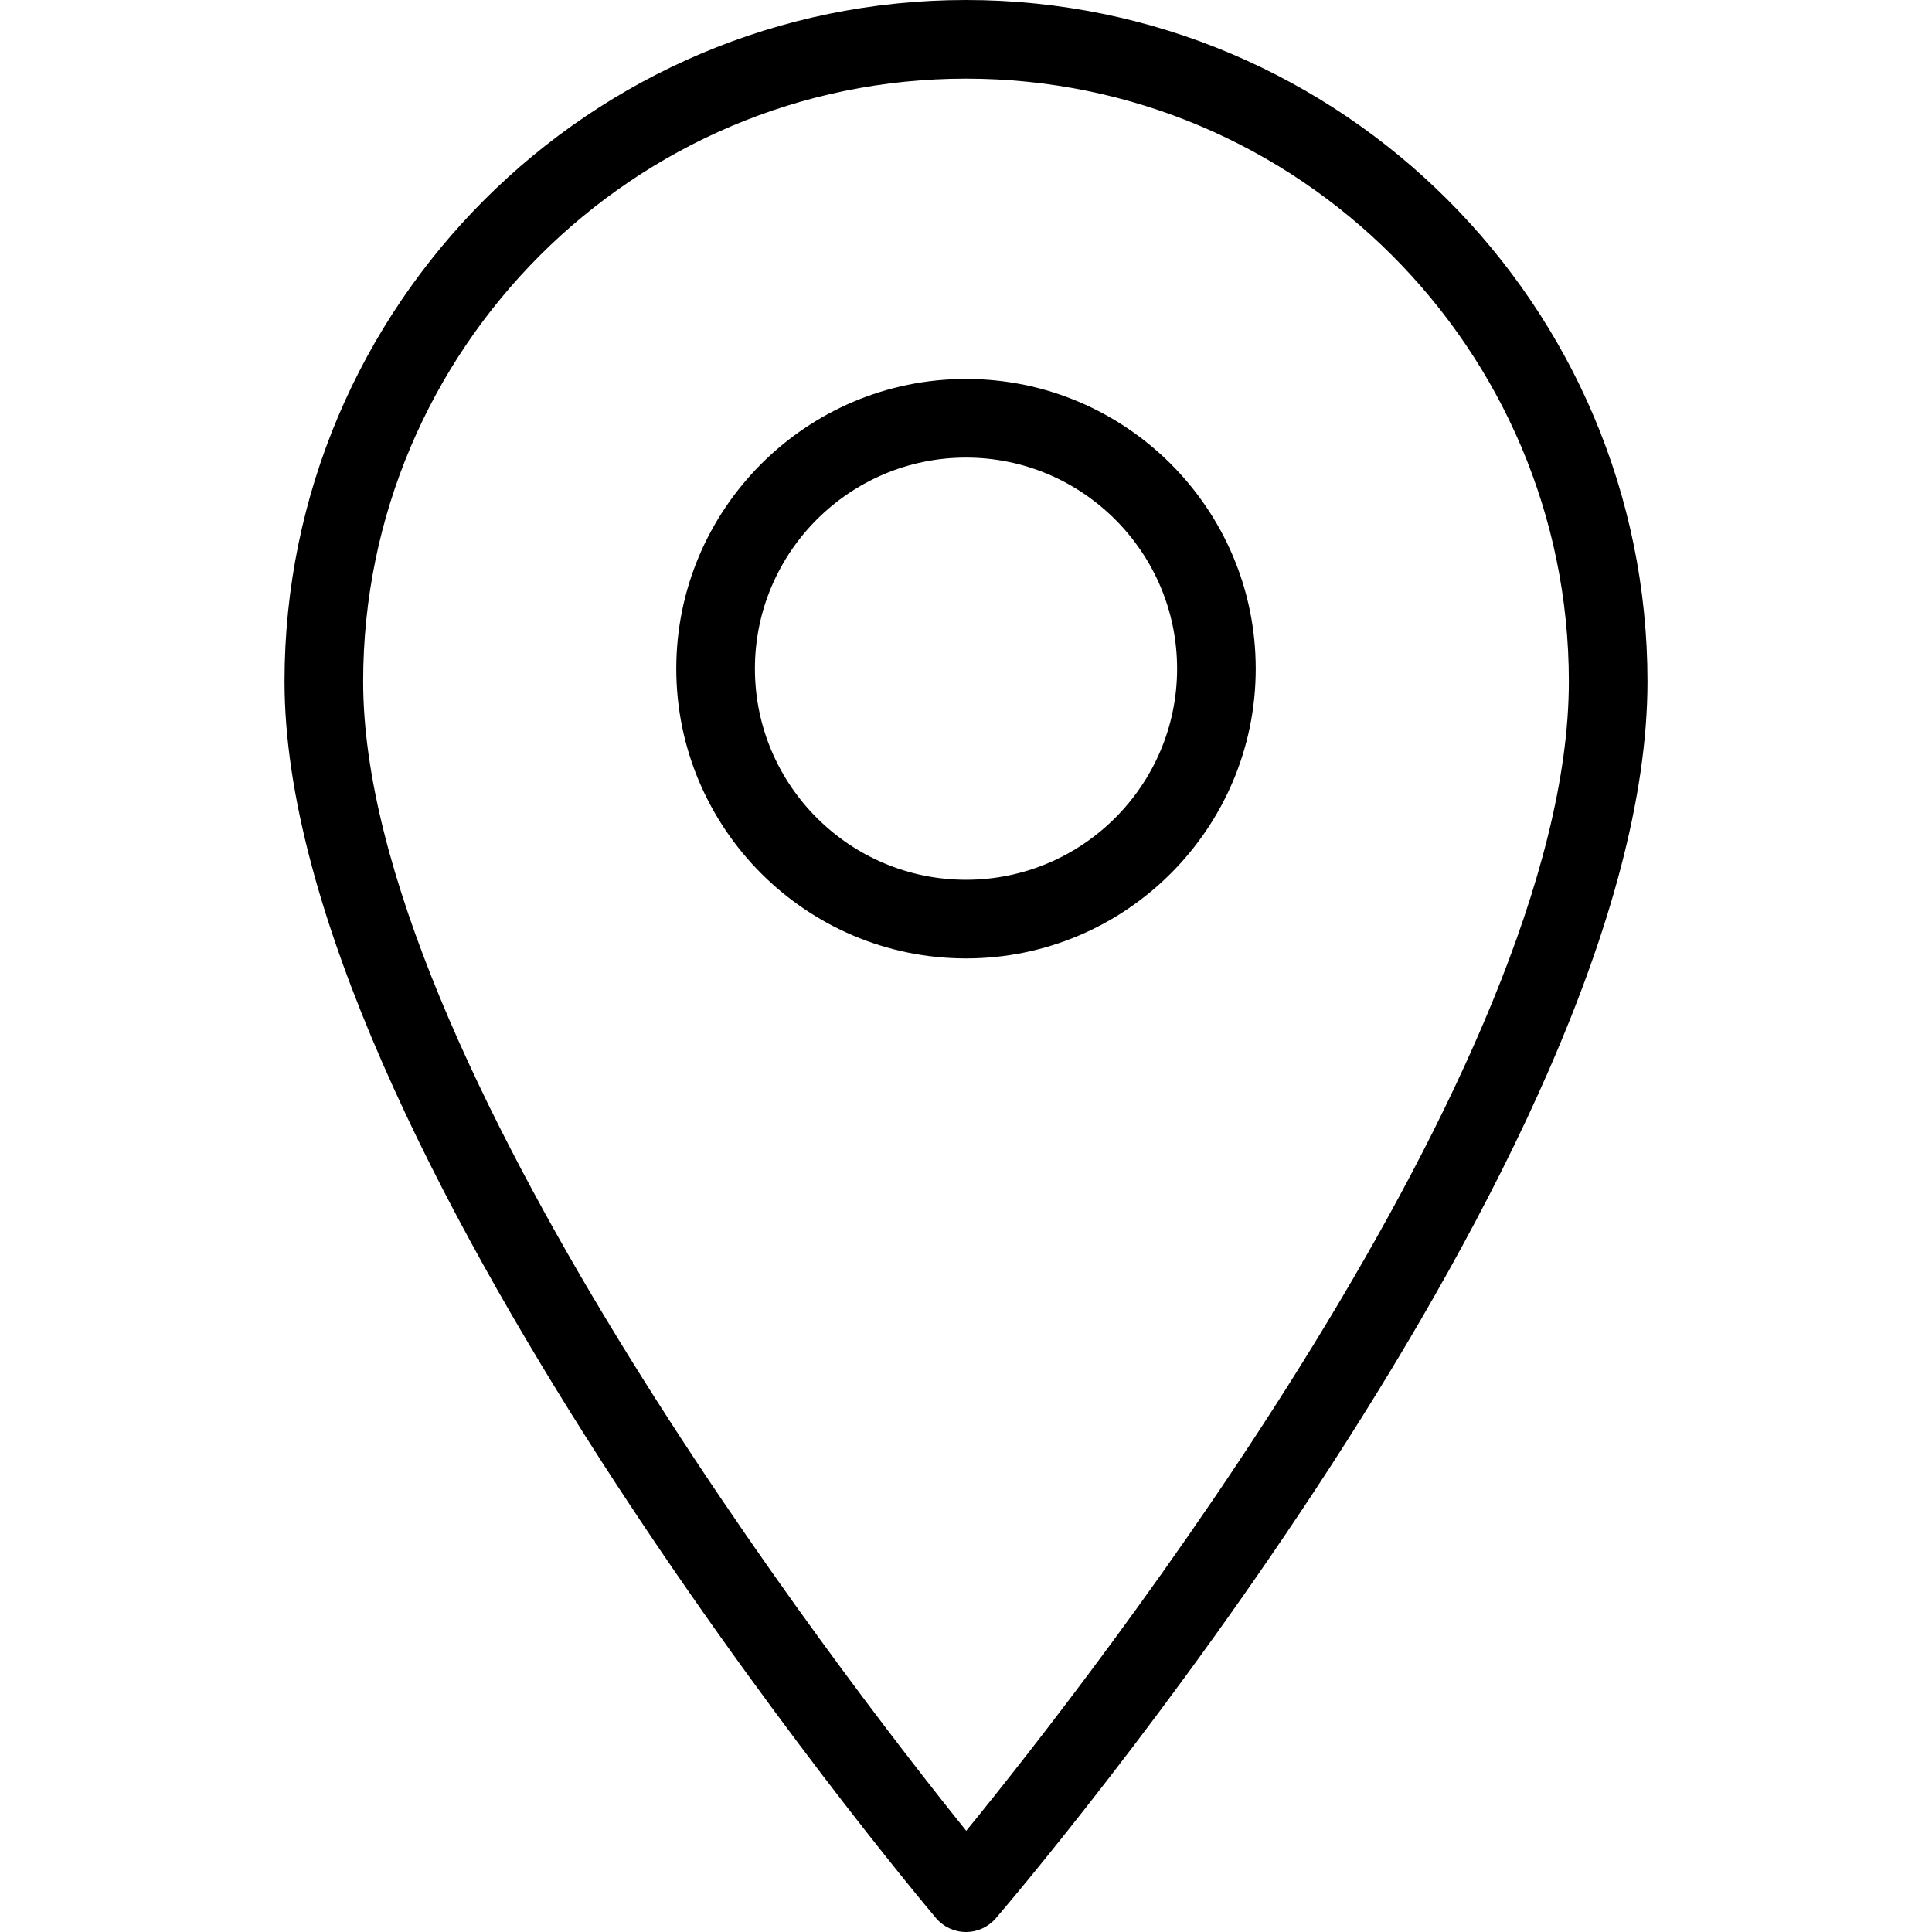
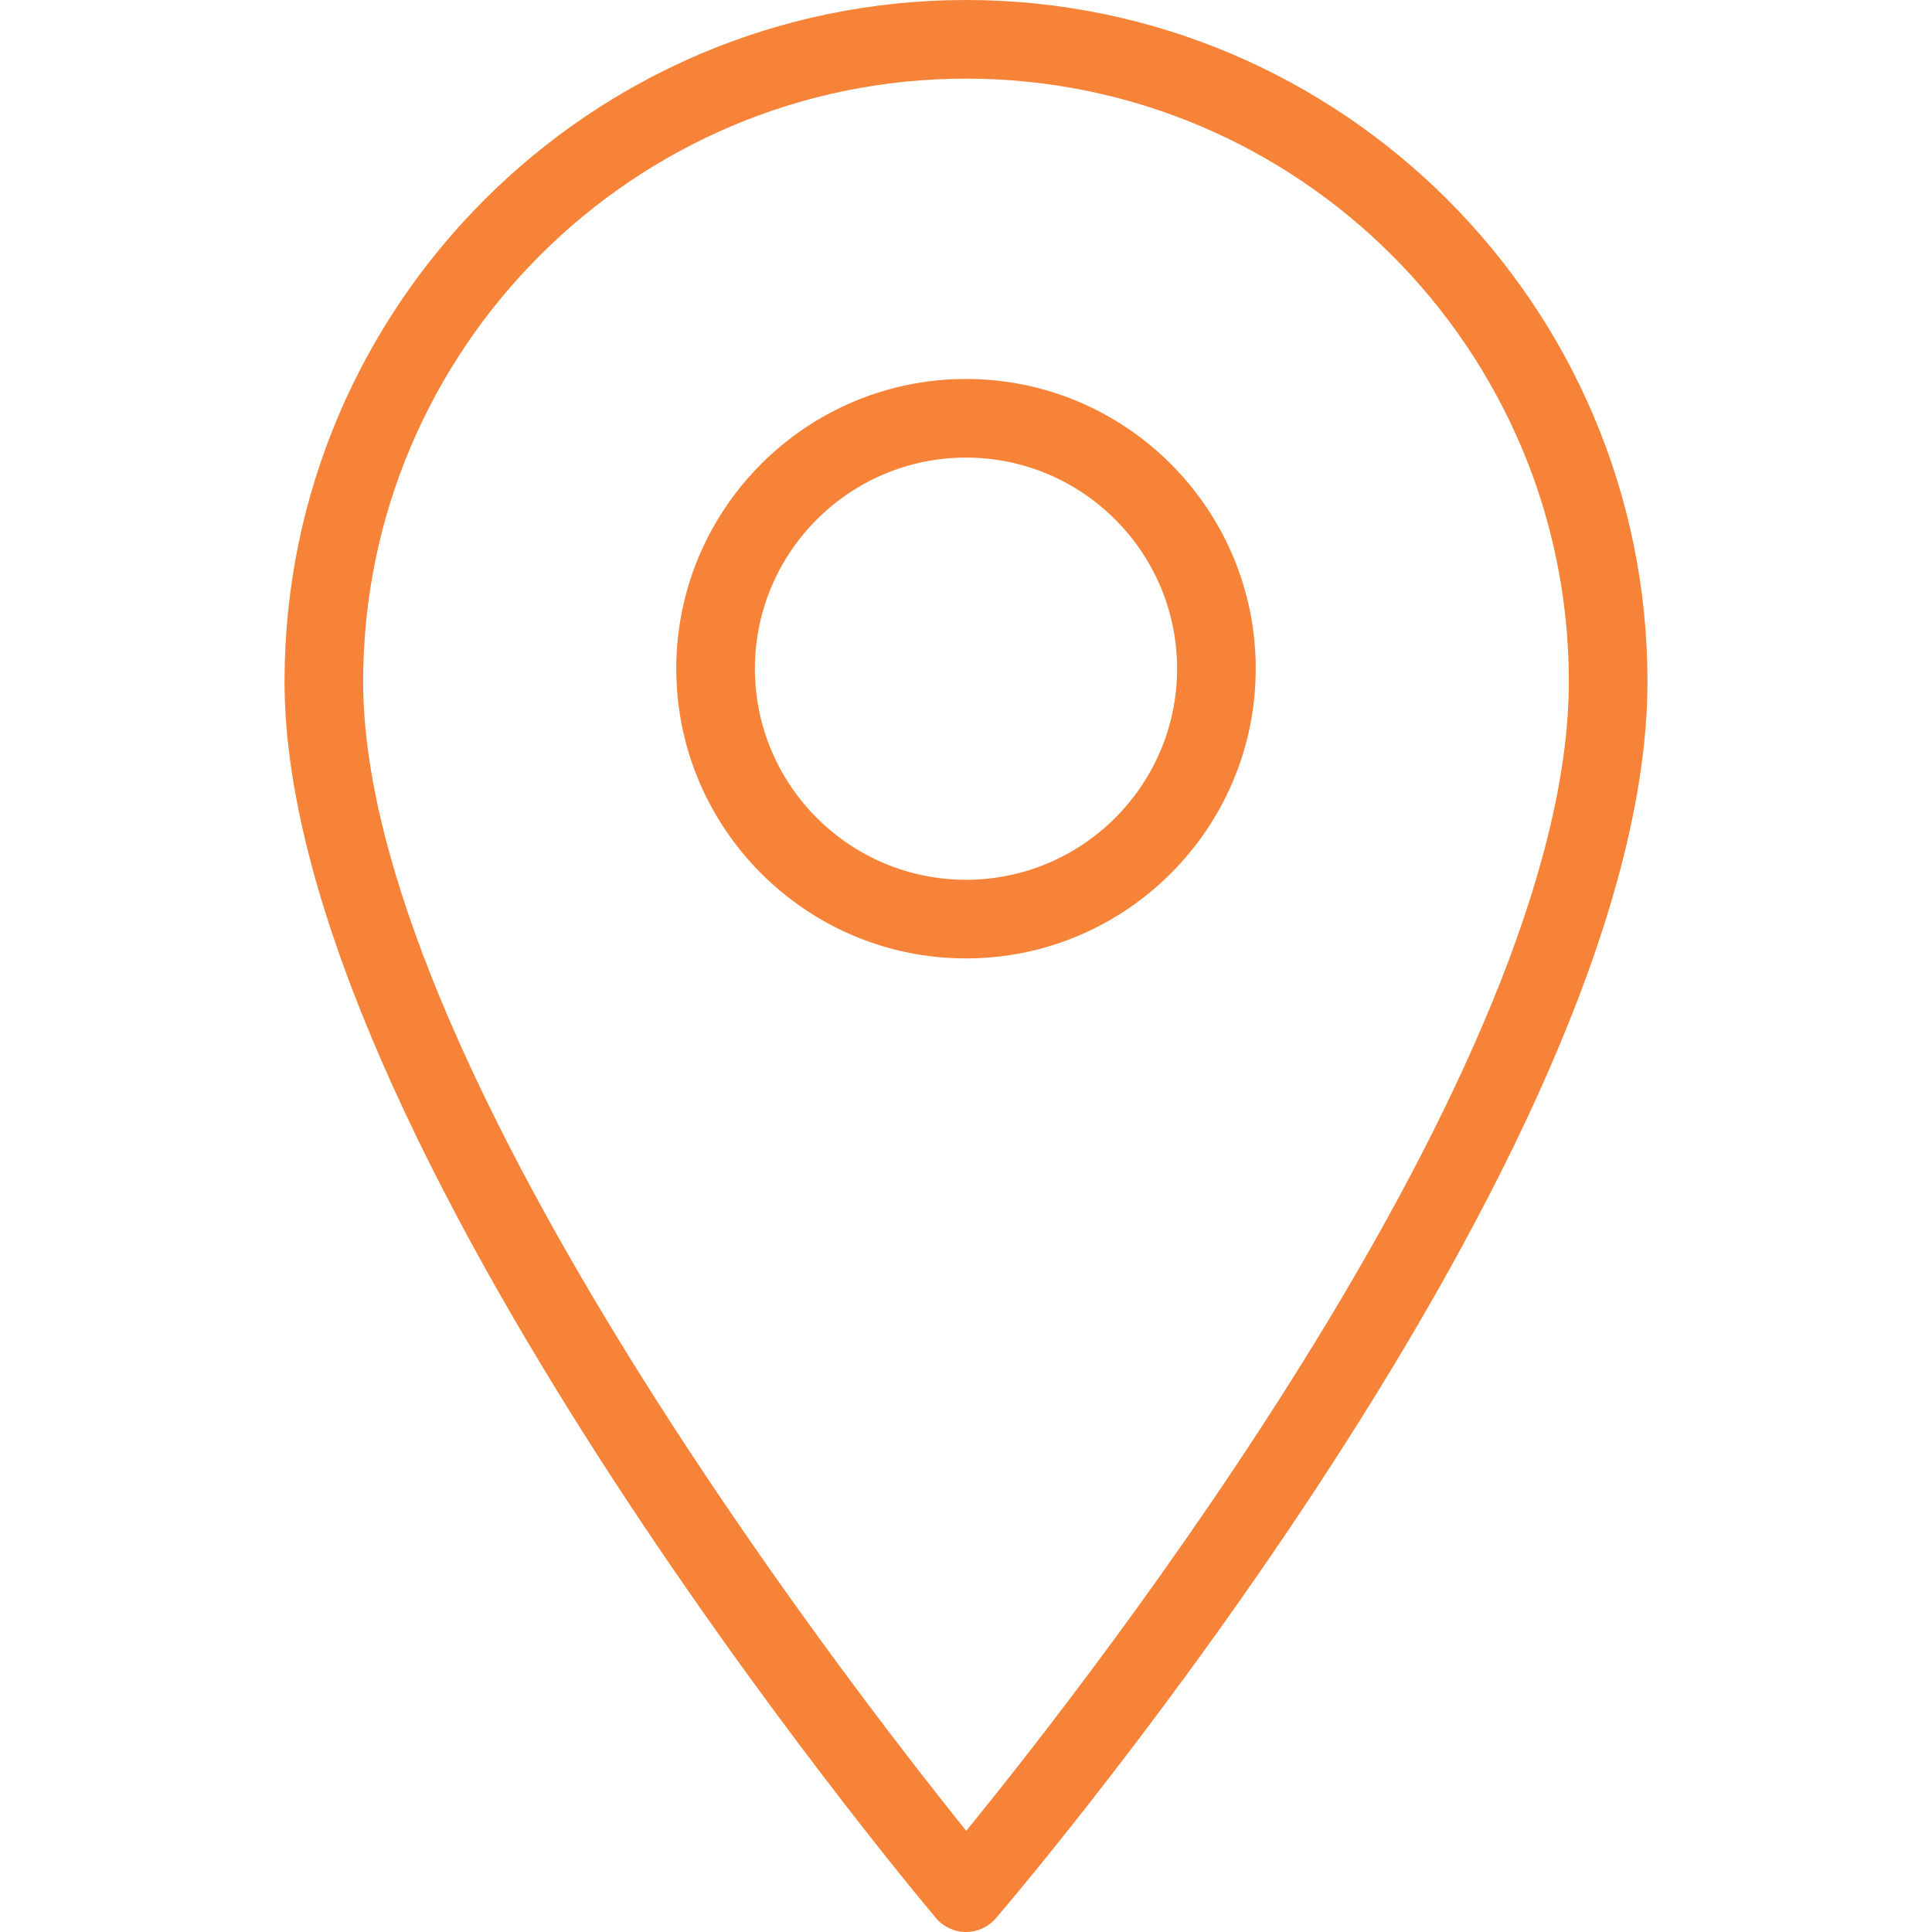
- <svg xmlns="http://www.w3.org/2000/svg" version="1.1" id="Capa_1" x="0px" y="0px" viewBox="0 0 368.553 368.553" style="enable-background:new 0 0 368.553 368.553;" xml:space="preserve">
+ <svg xmlns="http://www.w3.org/2000/svg" version="1.1" id="Capa_1" x="0px" y="0px" viewBox="0 0 368.553 368.553" fill="#f68338" style="enable-background:new 0 0 368.553 368.553;" xml:space="preserve">
  <g>
    <g>
      <path d="M184.277,0c-71.683,0-130,58.317-130,130c0,87.26,119.188,229.855,124.263,235.883c1.417,1.685,3.504,2.66,5.705,2.67    c0.011,0,0.021,0,0.032,0c2.189,0,4.271-0.957,5.696-2.621c5.075-5.926,124.304-146.165,124.304-235.932    C314.276,58.317,255.96,0,184.277,0z M184.322,349.251C160.385,319.48,69.277,201.453,69.277,130c0-63.411,51.589-115,115-115    s115,51.589,115,115C299.276,203.49,208.327,319.829,184.322,349.251z" />
      <path d="M184.277,72.293c-30.476,0-55.269,24.793-55.269,55.269s24.793,55.269,55.269,55.269s55.269-24.793,55.269-55.269    S214.753,72.293,184.277,72.293z M184.277,167.83c-22.204,0-40.269-18.064-40.269-40.269s18.064-40.269,40.269-40.269    s40.269,18.064,40.269,40.269S206.48,167.83,184.277,167.83z" />
    </g>
    <g>
	</g>
    <g>
	</g>
    <g>
	</g>
    <g>
	</g>
    <g>
	</g>
    <g>
	</g>
    <g>
	</g>
    <g>
	</g>
    <g>
	</g>
    <g>
	</g>
    <g>
	</g>
    <g>
	</g>
    <g>
	</g>
    <g>
	</g>
    <g>
	</g>
  </g>
  <g>
</g>
  <g>
</g>
  <g>
</g>
  <g>
</g>
  <g>
</g>
  <g>
</g>
  <g>
</g>
  <g>
</g>
  <g>
</g>
  <g>
</g>
  <g>
</g>
  <g>
</g>
  <g>
</g>
  <g>
</g>
  <g>
</g>
</svg>
